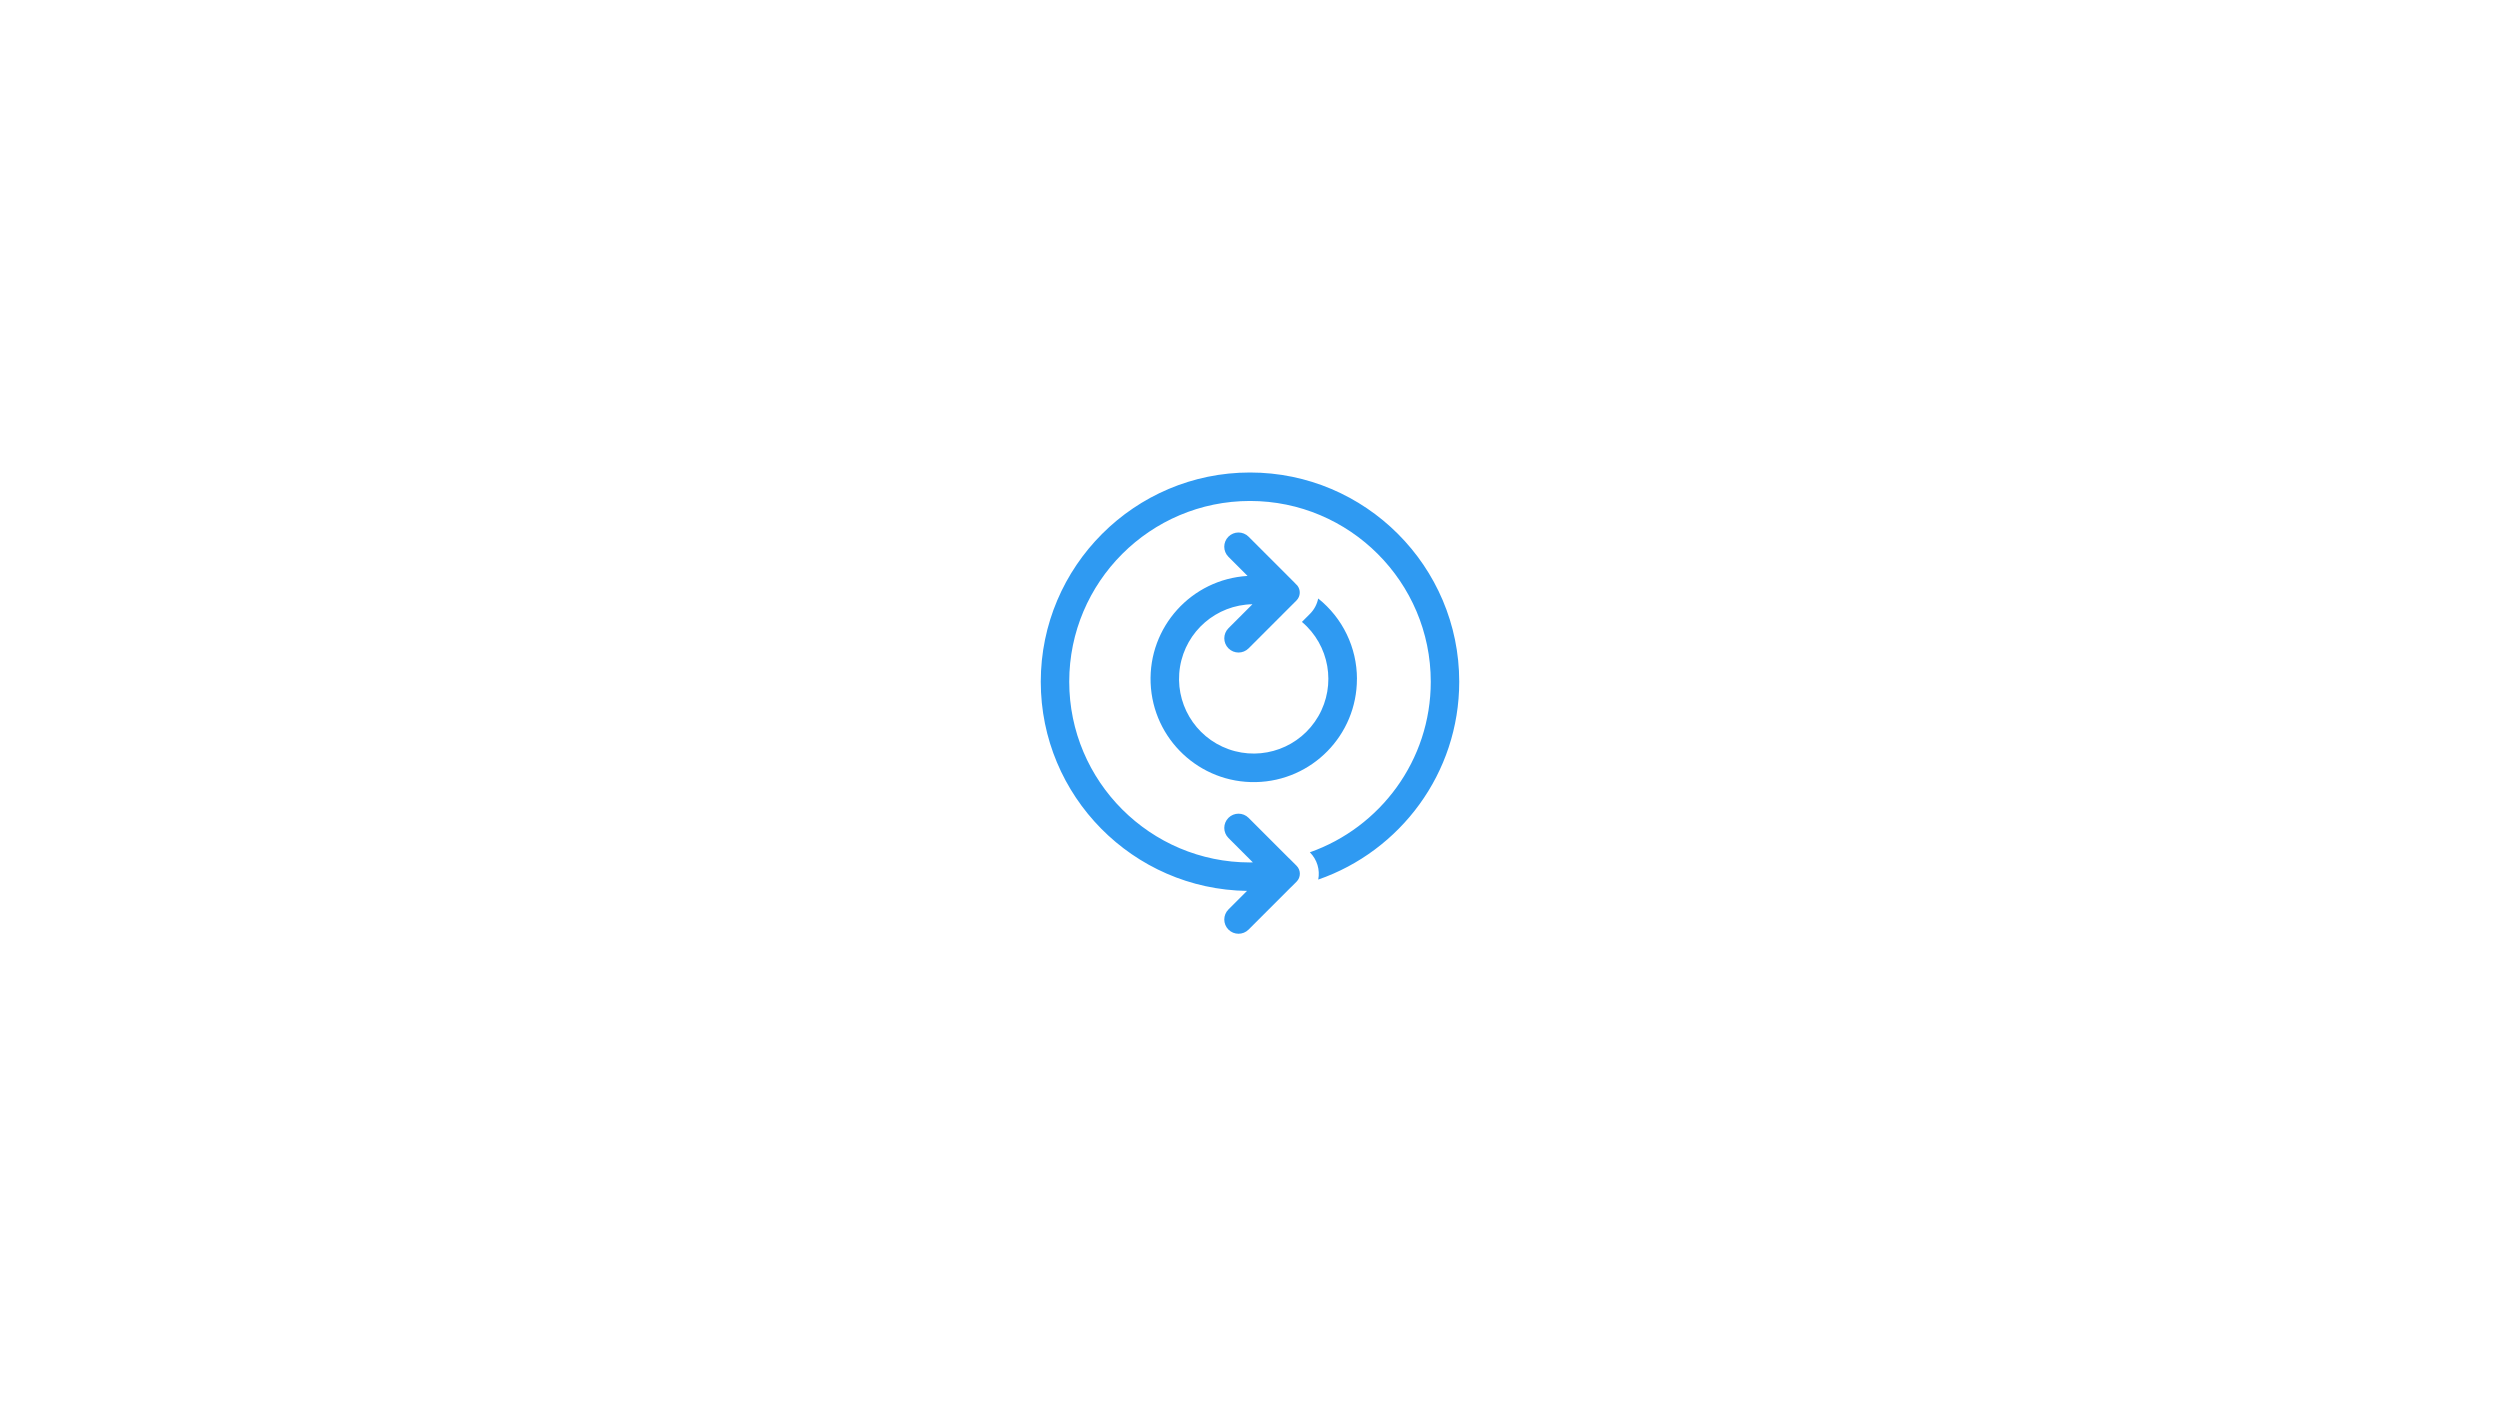
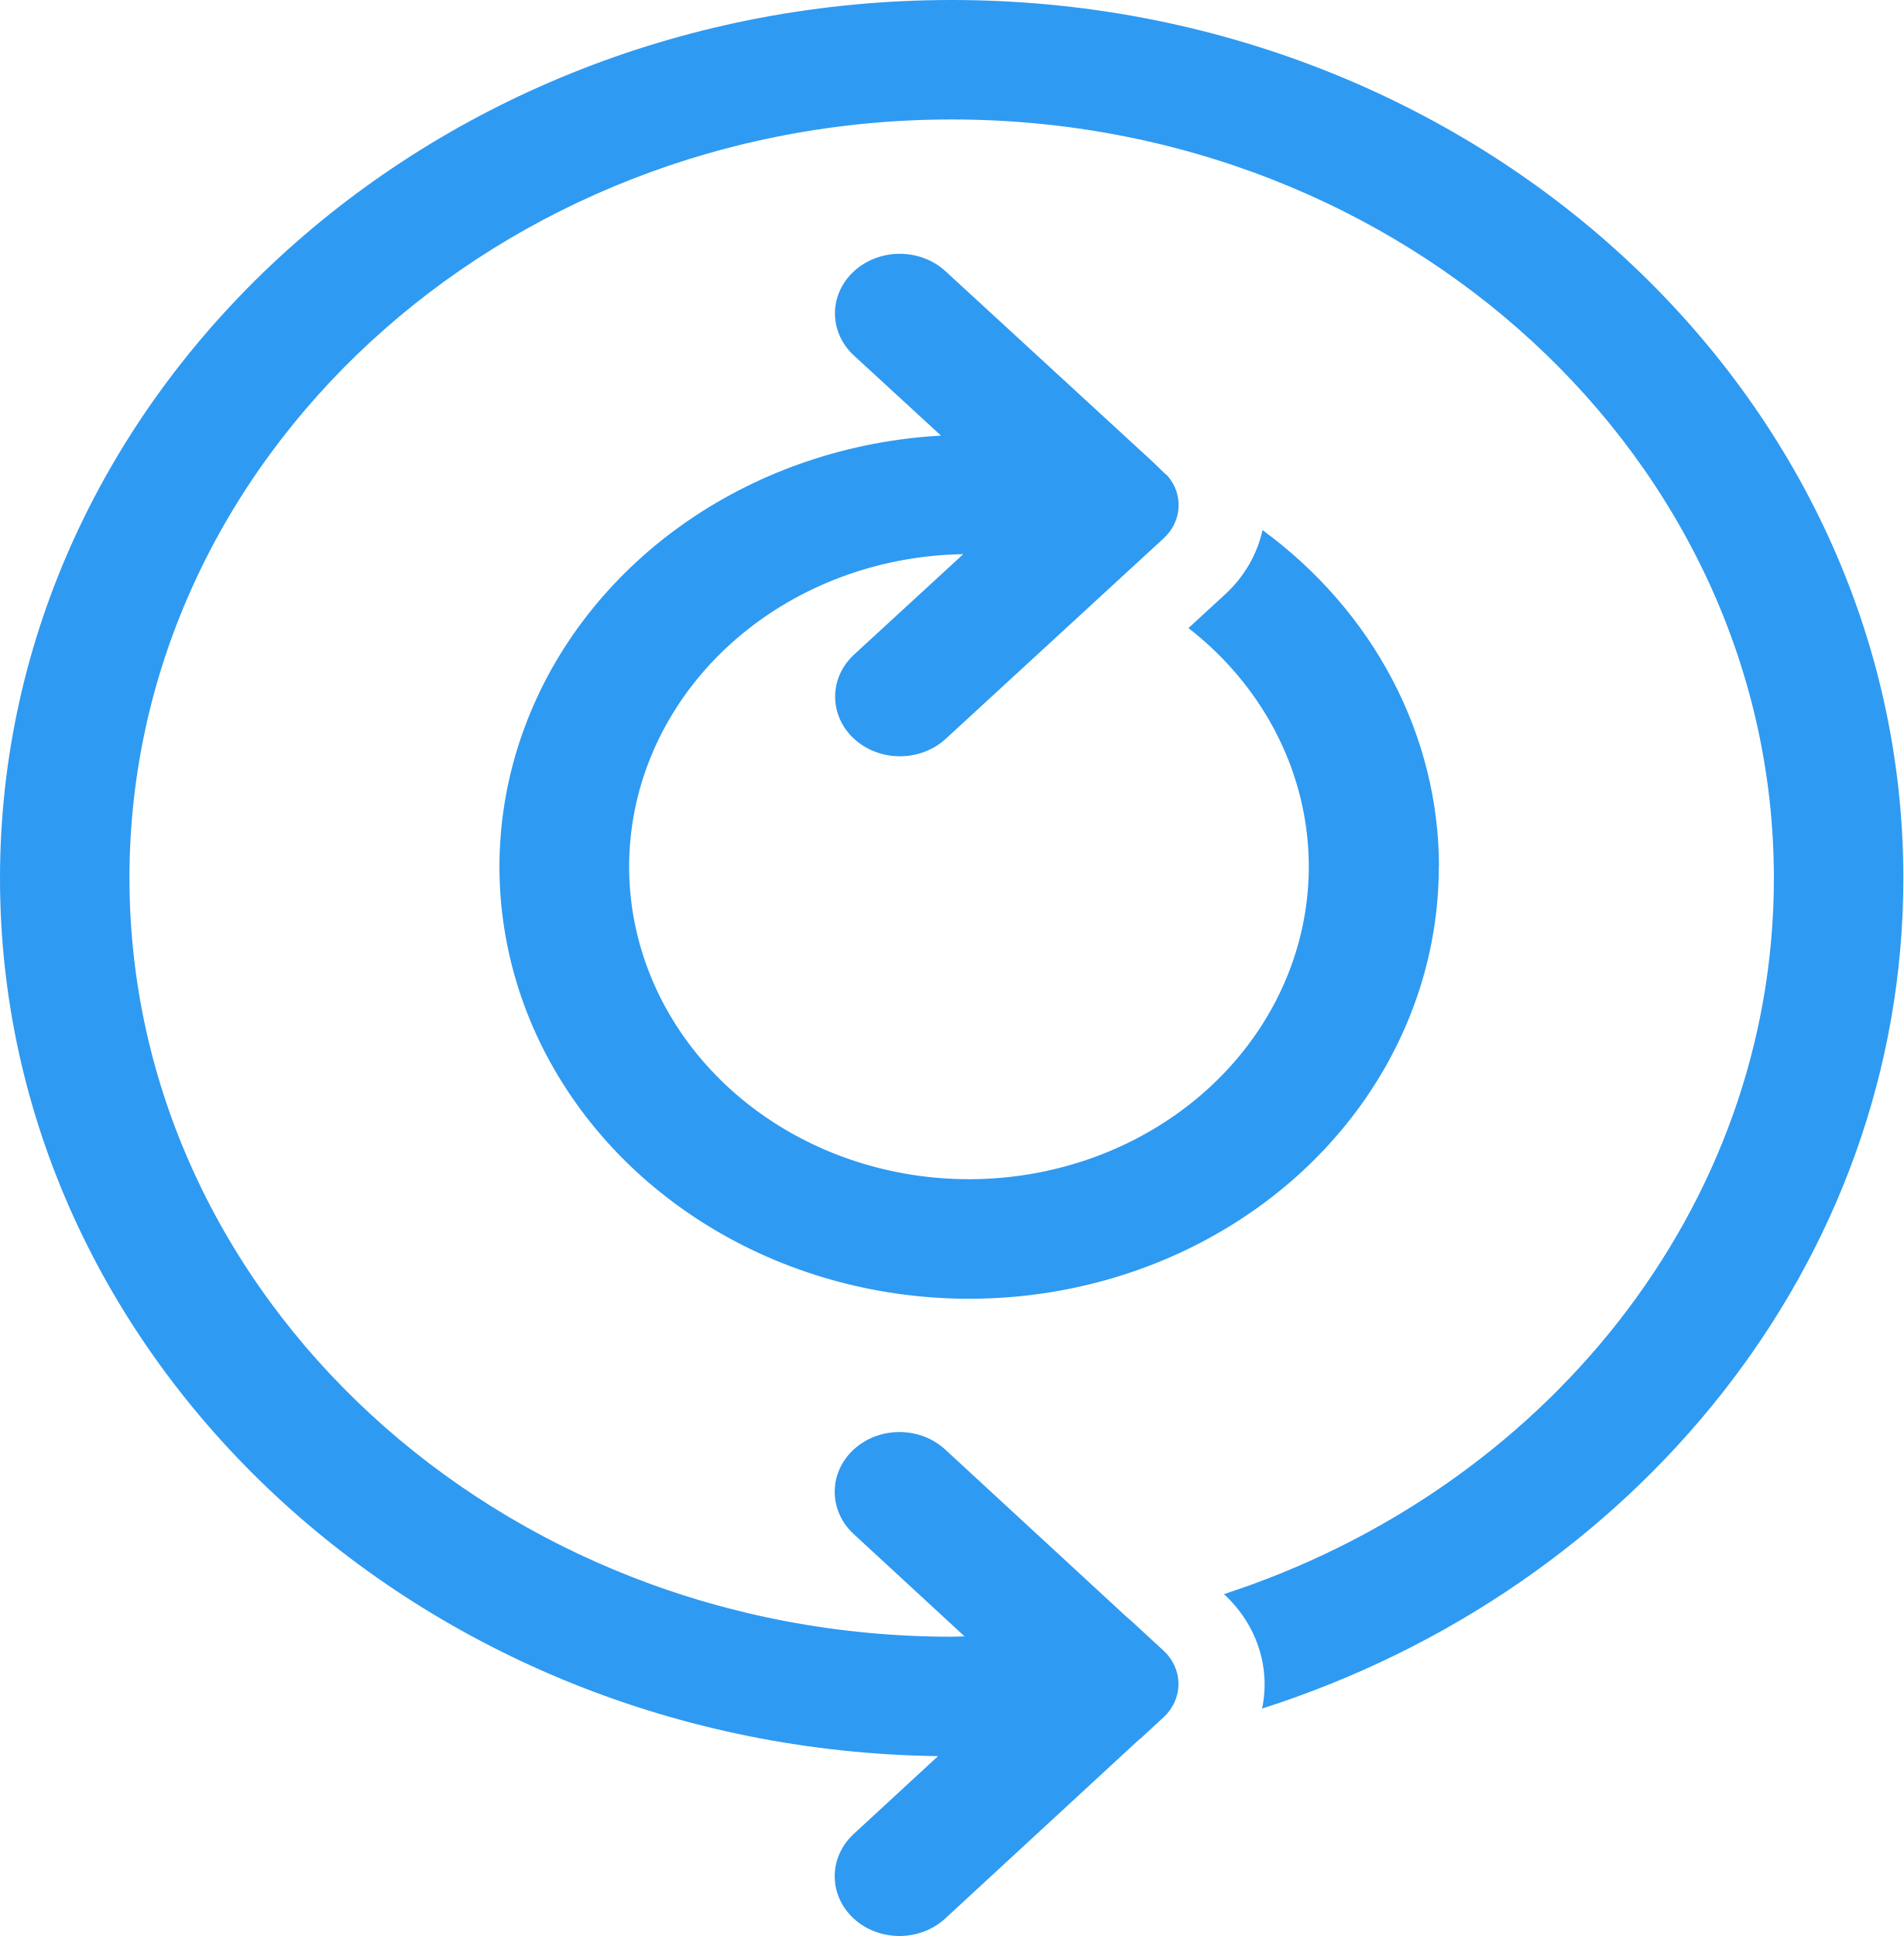
- <svg xmlns="http://www.w3.org/2000/svg" id="Layer_1" data-name="Layer 1" viewBox="0 0 1920 1080">
-   <defs>
-     <style>.cls-1{fill:#2f9af2;}</style>
-   </defs>
-   <path class="cls-1" d="M1042.15,521.42a79.05,79.05,0,0,0-29.78-61.78,23.07,23.07,0,0,1-6.32,11.81l-6.17,6.17a57.34,57.34,0,1,1-38-13.56l-18.42,18.42a10.93,10.93,0,0,0,15.46,15.46l28.42-28.43,0,0,8.38-8.38a8.63,8.63,0,0,0,.55-11.54c-.25-.11-1.64-1.69-2.23-2.28l-35.15-35.15a10.93,10.93,0,0,0-15.46,15.46l14.69,14.69a79.25,79.25,0,1,0,84,79.09Z" />
-   <path class="cls-1" d="M1120.69,523.57c0-88.61-72.09-160.69-160.69-160.69S799.31,435,799.31,523.57c0,87.84,70.84,159.4,158.39,160.64l-14.25,14.25a10.93,10.93,0,0,0,15.46,15.46l32.8-32.81h.06l4-4a8.64,8.64,0,0,0,0-12.2l-5.8-5.8h-.06l-31-31a10.93,10.93,0,0,0-15.46,15.46l18.73,18.73c-.73,0-1.45.06-2.18.06-76.56,0-138.83-62.29-138.83-138.84S883.44,384.74,960,384.74,1098.83,447,1098.83,523.57c0,60.44-38.84,111.95-92.87,131l.09.08a23.26,23.26,0,0,1,6.36,20.86C1075.36,653.69,1120.69,593.83,1120.69,523.57Z" />
+ <svg xmlns="http://www.w3.org/2000/svg" width="705" height="717" viewBox="0 0 705 717" fill="none">
+   <path d="M533 321.024C532.988 297.057 527.105 273.399 515.787 251.808C504.47 230.218 488.009 211.249 467.628 196.31C465.669 205.344 460.841 213.641 453.754 220.151L440.21 232.606C462.714 250.118 477.82 274.337 482.895 301.042C487.97 327.747 482.691 355.243 467.979 378.735C453.267 402.227 430.055 420.225 402.39 429.591C374.726 438.957 344.365 439.097 316.6 429.986C288.835 420.875 265.429 403.091 250.462 379.735C235.495 356.38 229.917 328.934 234.701 302.184C239.485 275.434 254.327 251.076 276.639 233.359C298.951 215.641 327.318 205.687 356.794 205.233L316.359 242.417C311.859 246.556 309.33 252.169 309.33 258.021C309.33 263.874 311.859 269.487 316.359 273.626C320.859 277.764 326.963 280.089 333.328 280.089C339.692 280.089 345.796 277.764 350.296 273.626L412.683 216.235L431.078 199.318C434.375 196.259 436.323 192.186 436.546 187.884C436.769 183.582 435.251 179.356 432.286 176.023C431.737 175.801 428.686 172.611 427.39 171.42L350.23 100.464C345.73 96.325 339.626 94 333.262 94C326.897 94 320.793 96.325 316.293 100.464C311.793 104.602 309.264 110.215 309.264 116.068C309.264 121.921 311.793 127.534 316.293 131.672L348.54 161.327C314.636 163.199 282.07 174.157 254.858 192.848C227.647 211.54 206.98 237.148 195.408 266.514C183.836 295.879 181.865 327.718 189.738 358.101C197.61 388.485 214.983 416.084 239.711 437.496C264.44 458.907 295.443 473.193 328.897 478.592C362.351 483.991 396.791 480.266 427.97 467.877C459.149 455.488 485.702 434.977 504.354 408.874C523.006 382.771 532.942 352.218 532.934 320.984L533 321.024Z" fill="#2F9AF2" />
+   <path d="M705 325.243C705 145.893 546.859 0 352.5 0C158.141 0 0 145.974 0 325.243C0 503.035 155.399 647.875 347.455 650.385L316.195 679.228C311.698 683.377 309.171 689.005 309.171 694.873C309.171 700.742 311.698 706.37 316.195 710.519C320.692 714.669 326.792 717 333.152 717C339.512 717 345.612 714.669 350.109 710.519L422.061 644.11H422.193L430.968 636.014C434.509 632.736 436.498 628.296 436.498 623.668C436.498 619.039 434.509 614.599 430.968 611.321L418.244 599.582H418.113L350.109 536.836C345.612 532.687 339.512 530.356 333.152 530.356C326.792 530.356 320.692 532.687 316.195 536.836C311.698 540.986 309.171 546.614 309.171 552.482C309.171 558.351 311.698 563.978 316.195 568.128L357.282 606.038C355.681 606.038 354.101 606.16 352.5 606.16C184.553 606.16 47.953 480.082 47.953 325.142C47.953 170.202 184.553 44.245 352.5 44.245C520.447 44.245 657.047 170.262 657.047 325.243C657.047 447.576 571.845 551.834 453.321 590.392L453.518 590.554C459.407 596.004 463.757 602.702 466.189 610.063C468.622 617.424 469.061 625.222 467.47 632.776C605.561 588.611 705 467.452 705 325.243Z" fill="#2F9AF2" />
</svg>
